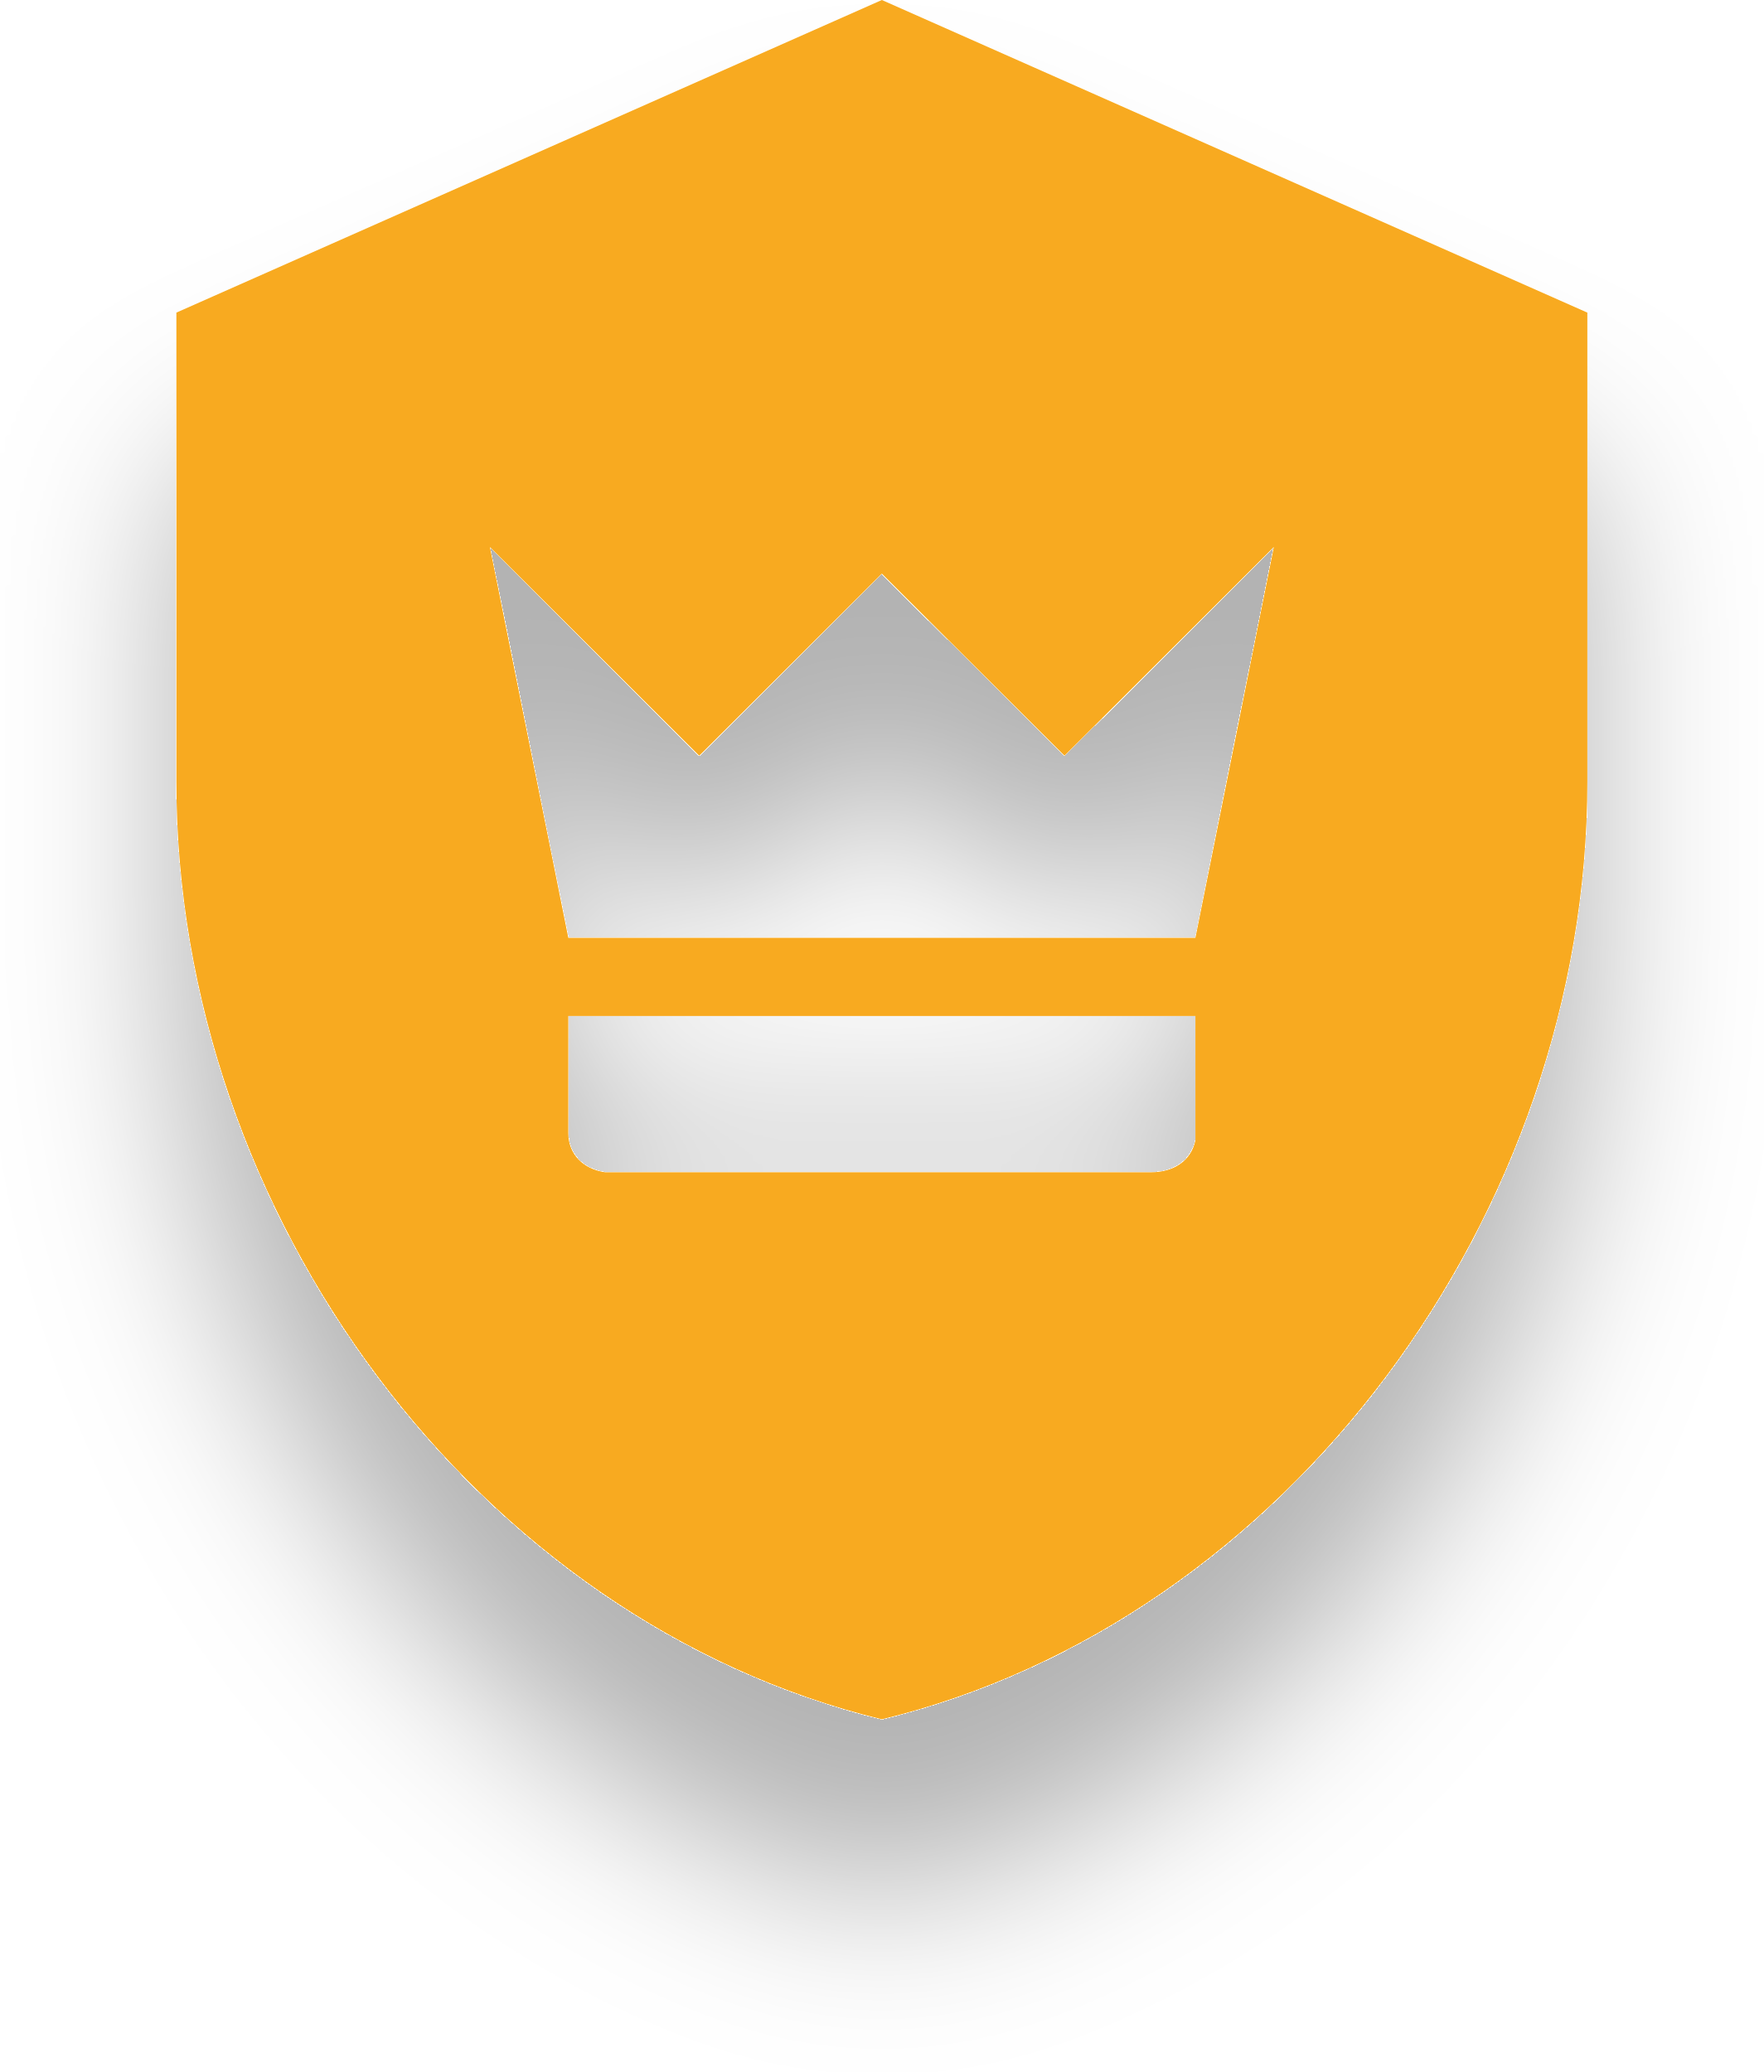
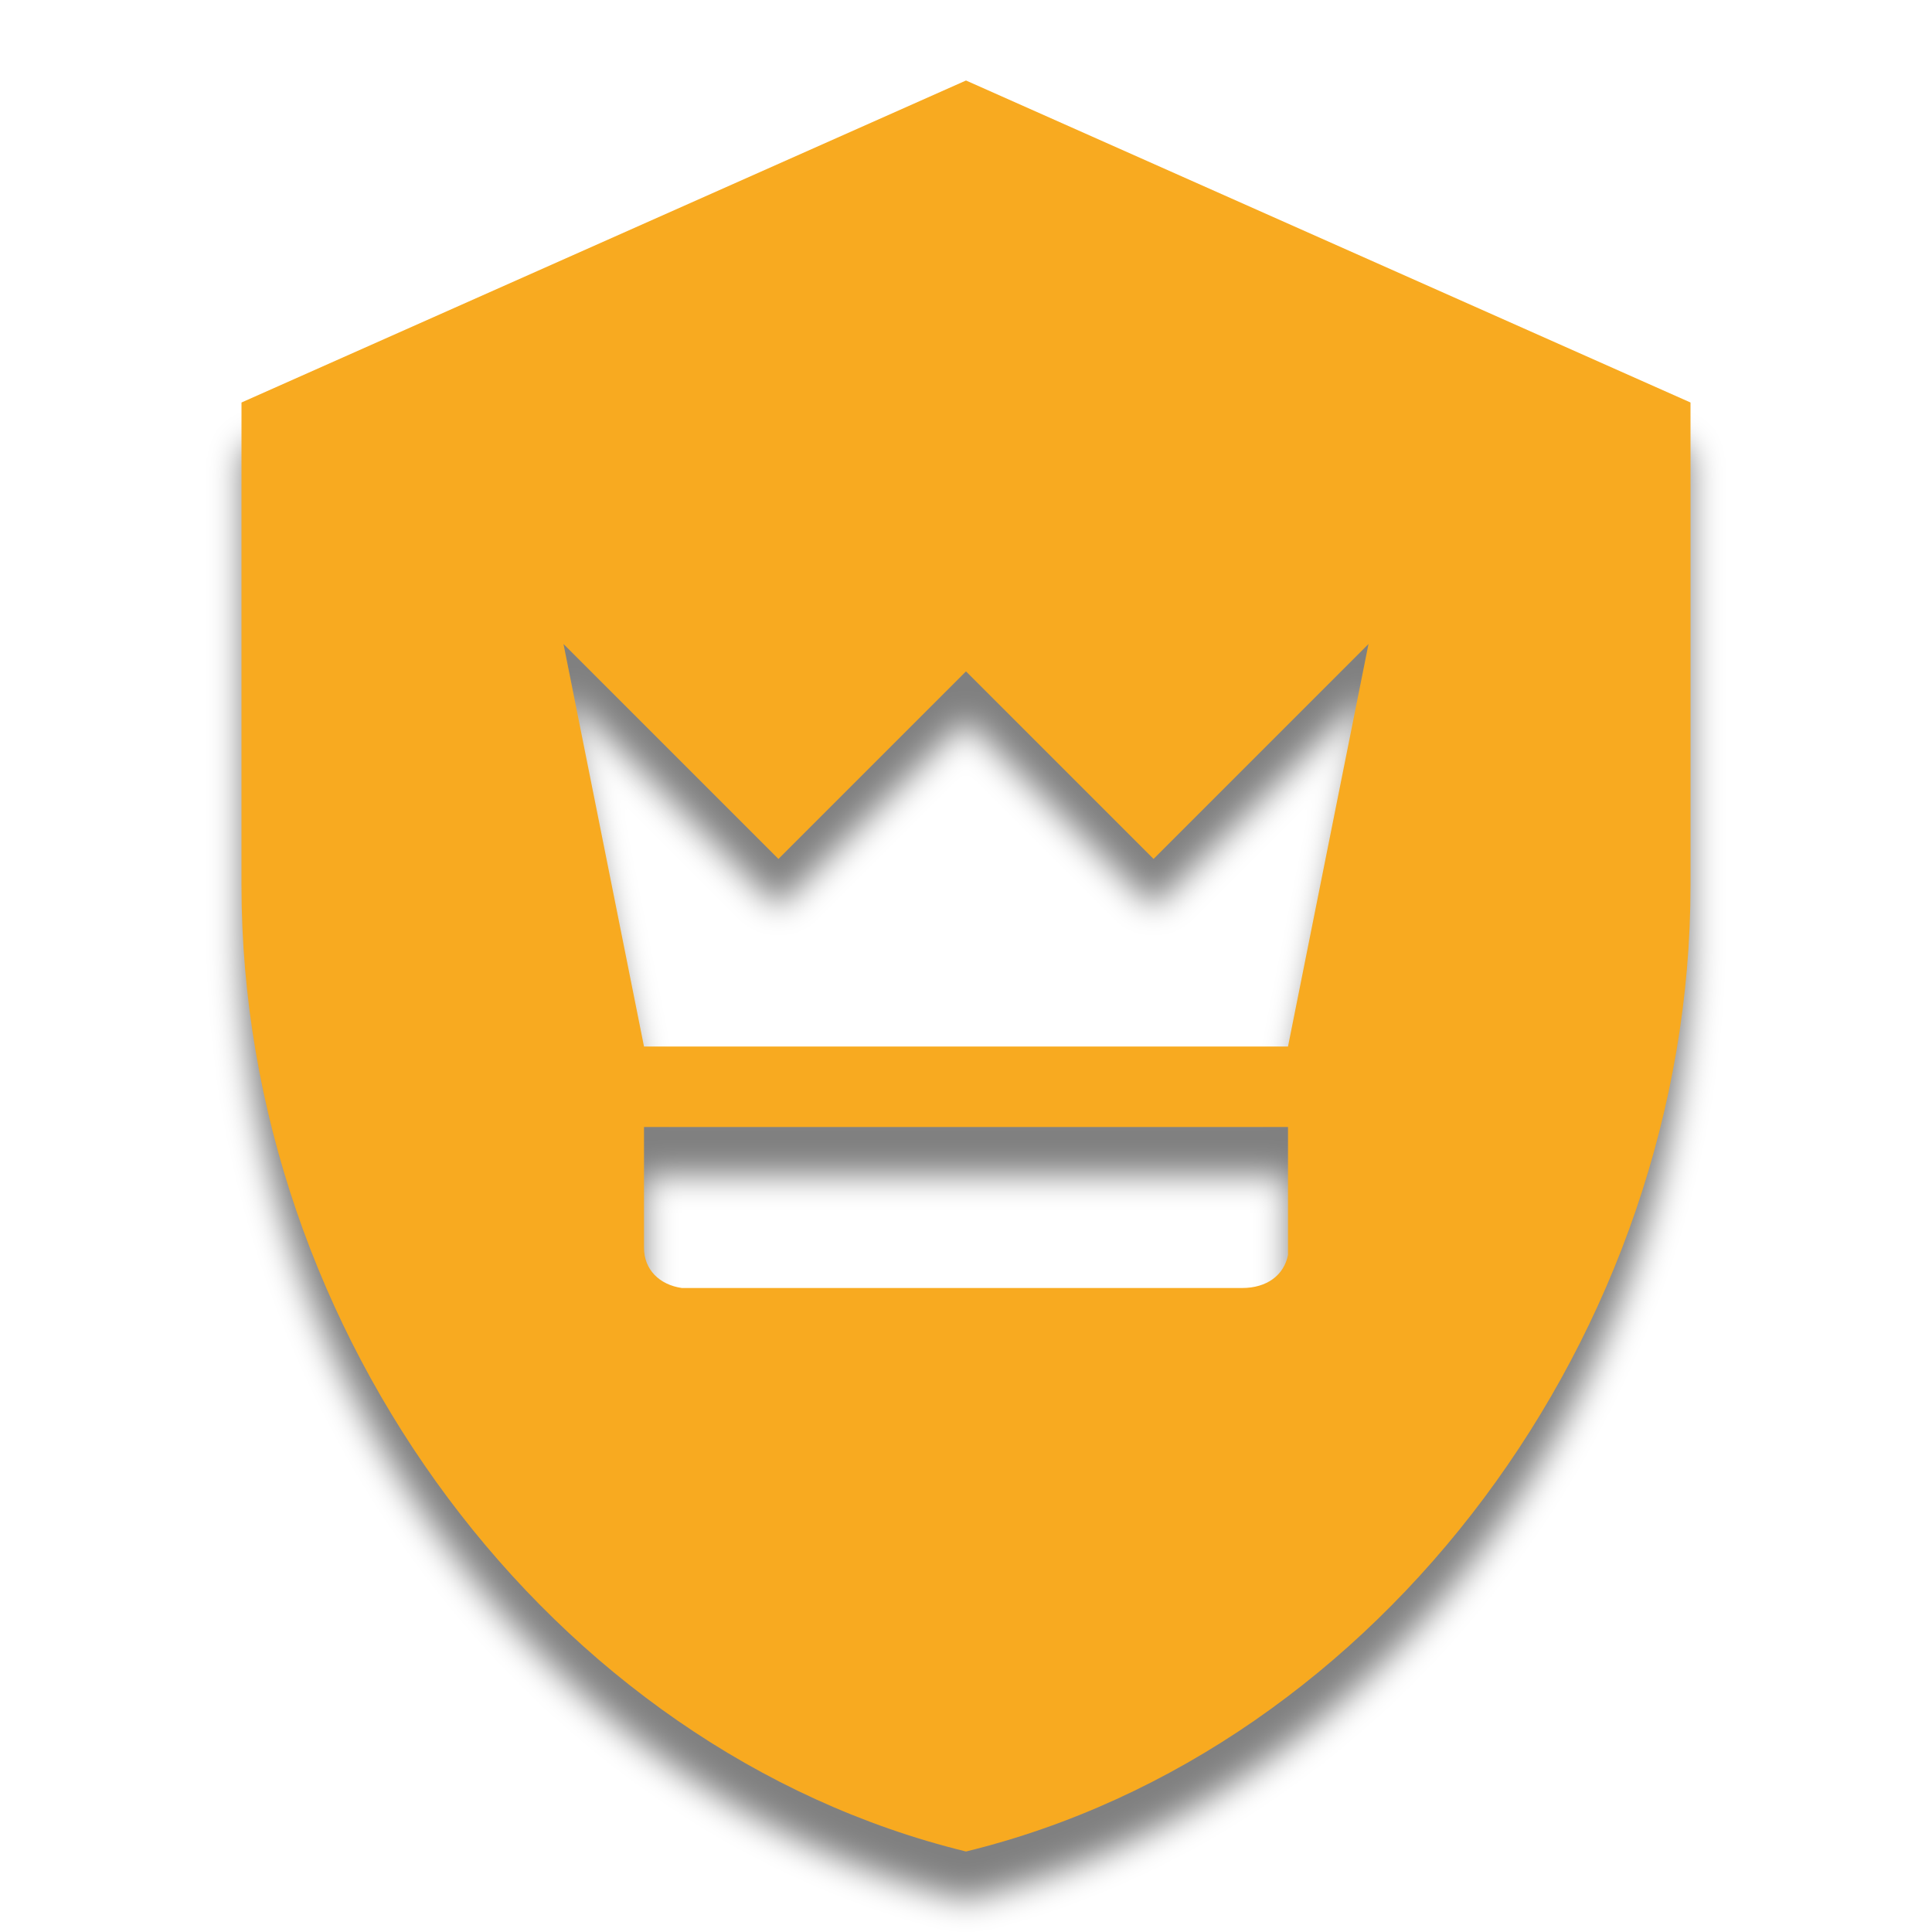
- <svg xmlns="http://www.w3.org/2000/svg" fill="none" viewBox="0 0 40 47">
-   <g filter="url(#filter0_d_12_17)">
-     <path d="M20 0L36 7.091V17.727C36 27.566 29.173 36.766 20 39C10.827 36.766 4 27.566 4 17.727V7.091L20 0ZM27.111 23.046H12.889V25.704C12.889 26.183 13.227 26.52 13.724 26.591H13.902H26.098C26.649 26.591 27.022 26.307 27.111 25.864V25.704V23.046ZM28.889 12.409L24.142 17.142L20 13.012L15.858 17.142L11.111 12.409L12.889 21.273H27.111L28.889 12.409Z" fill="#F8AA20" />
-   </g>
+ <svg xmlns="http://www.w3.org/2000/svg" viewBox="0 0 24 24">
  <defs>
-     <filter color-interpolation-filters="sRGB" filterUnits="userSpaceOnUse" height="47" id="filter0_d_12_17" width="40" x="0" y="0">
-       <feFlood flood-opacity="0" result="BackgroundImageFix" />
-       <feColorMatrix in="SourceAlpha" result="hardAlpha" type="matrix" values="0 0 0 0 0 0 0 0 0 0 0 0 0 0 0 0 0 0 127 0" />
-       <feOffset dy="4" />
-       <feGaussianBlur stdDeviation="2" />
-       <feComposite in2="hardAlpha" operator="out" />
-       <feColorMatrix type="matrix" values="0 0 0 0 0 0 0 0 0 0 0 0 0 0 0 0 0 0 0.3 0" />
-       <feBlend in2="BackgroundImageFix" mode="normal" result="effect1_dropShadow_12_17" />
-       <feBlend in="SourceGraphic" in2="effect1_dropShadow_12_17" mode="normal" result="shape" />
+     <filter height="1.071" id="a" style="color-interpolation-filters:sRGB" width="1.053" x="-.027" y="-.022">
+       <feFlood flood-color="#000" flood-opacity=".498" result="flood" />
+       <feGaussianBlur in="SourceGraphic" result="blur" stdDeviation=".2" />
+       <feOffset dy=".6" in="blur" result="offset" />
+       <feComposite in="flood" in2="offset" operator="in" result="comp1" />
+       <feComposite in="SourceGraphic" in2="comp1" result="comp2" />
    </filter>
  </defs>
+   <path d="m12 1 9 4v6c0 5.55-3.84 10.74-9 12-5.16-1.26-9-6.45-9-12V5zm4 13H8v1.5c0 .27.19.46.47.5h6.96c.31 0 .52-.16.57-.41V14m1-6-2.67 2.67L12 8.34l-2.33 2.33L7 8l1 5h8z" style="fill:#f8aa20;fill-opacity:1;filter:url(#a)" />
</svg>
